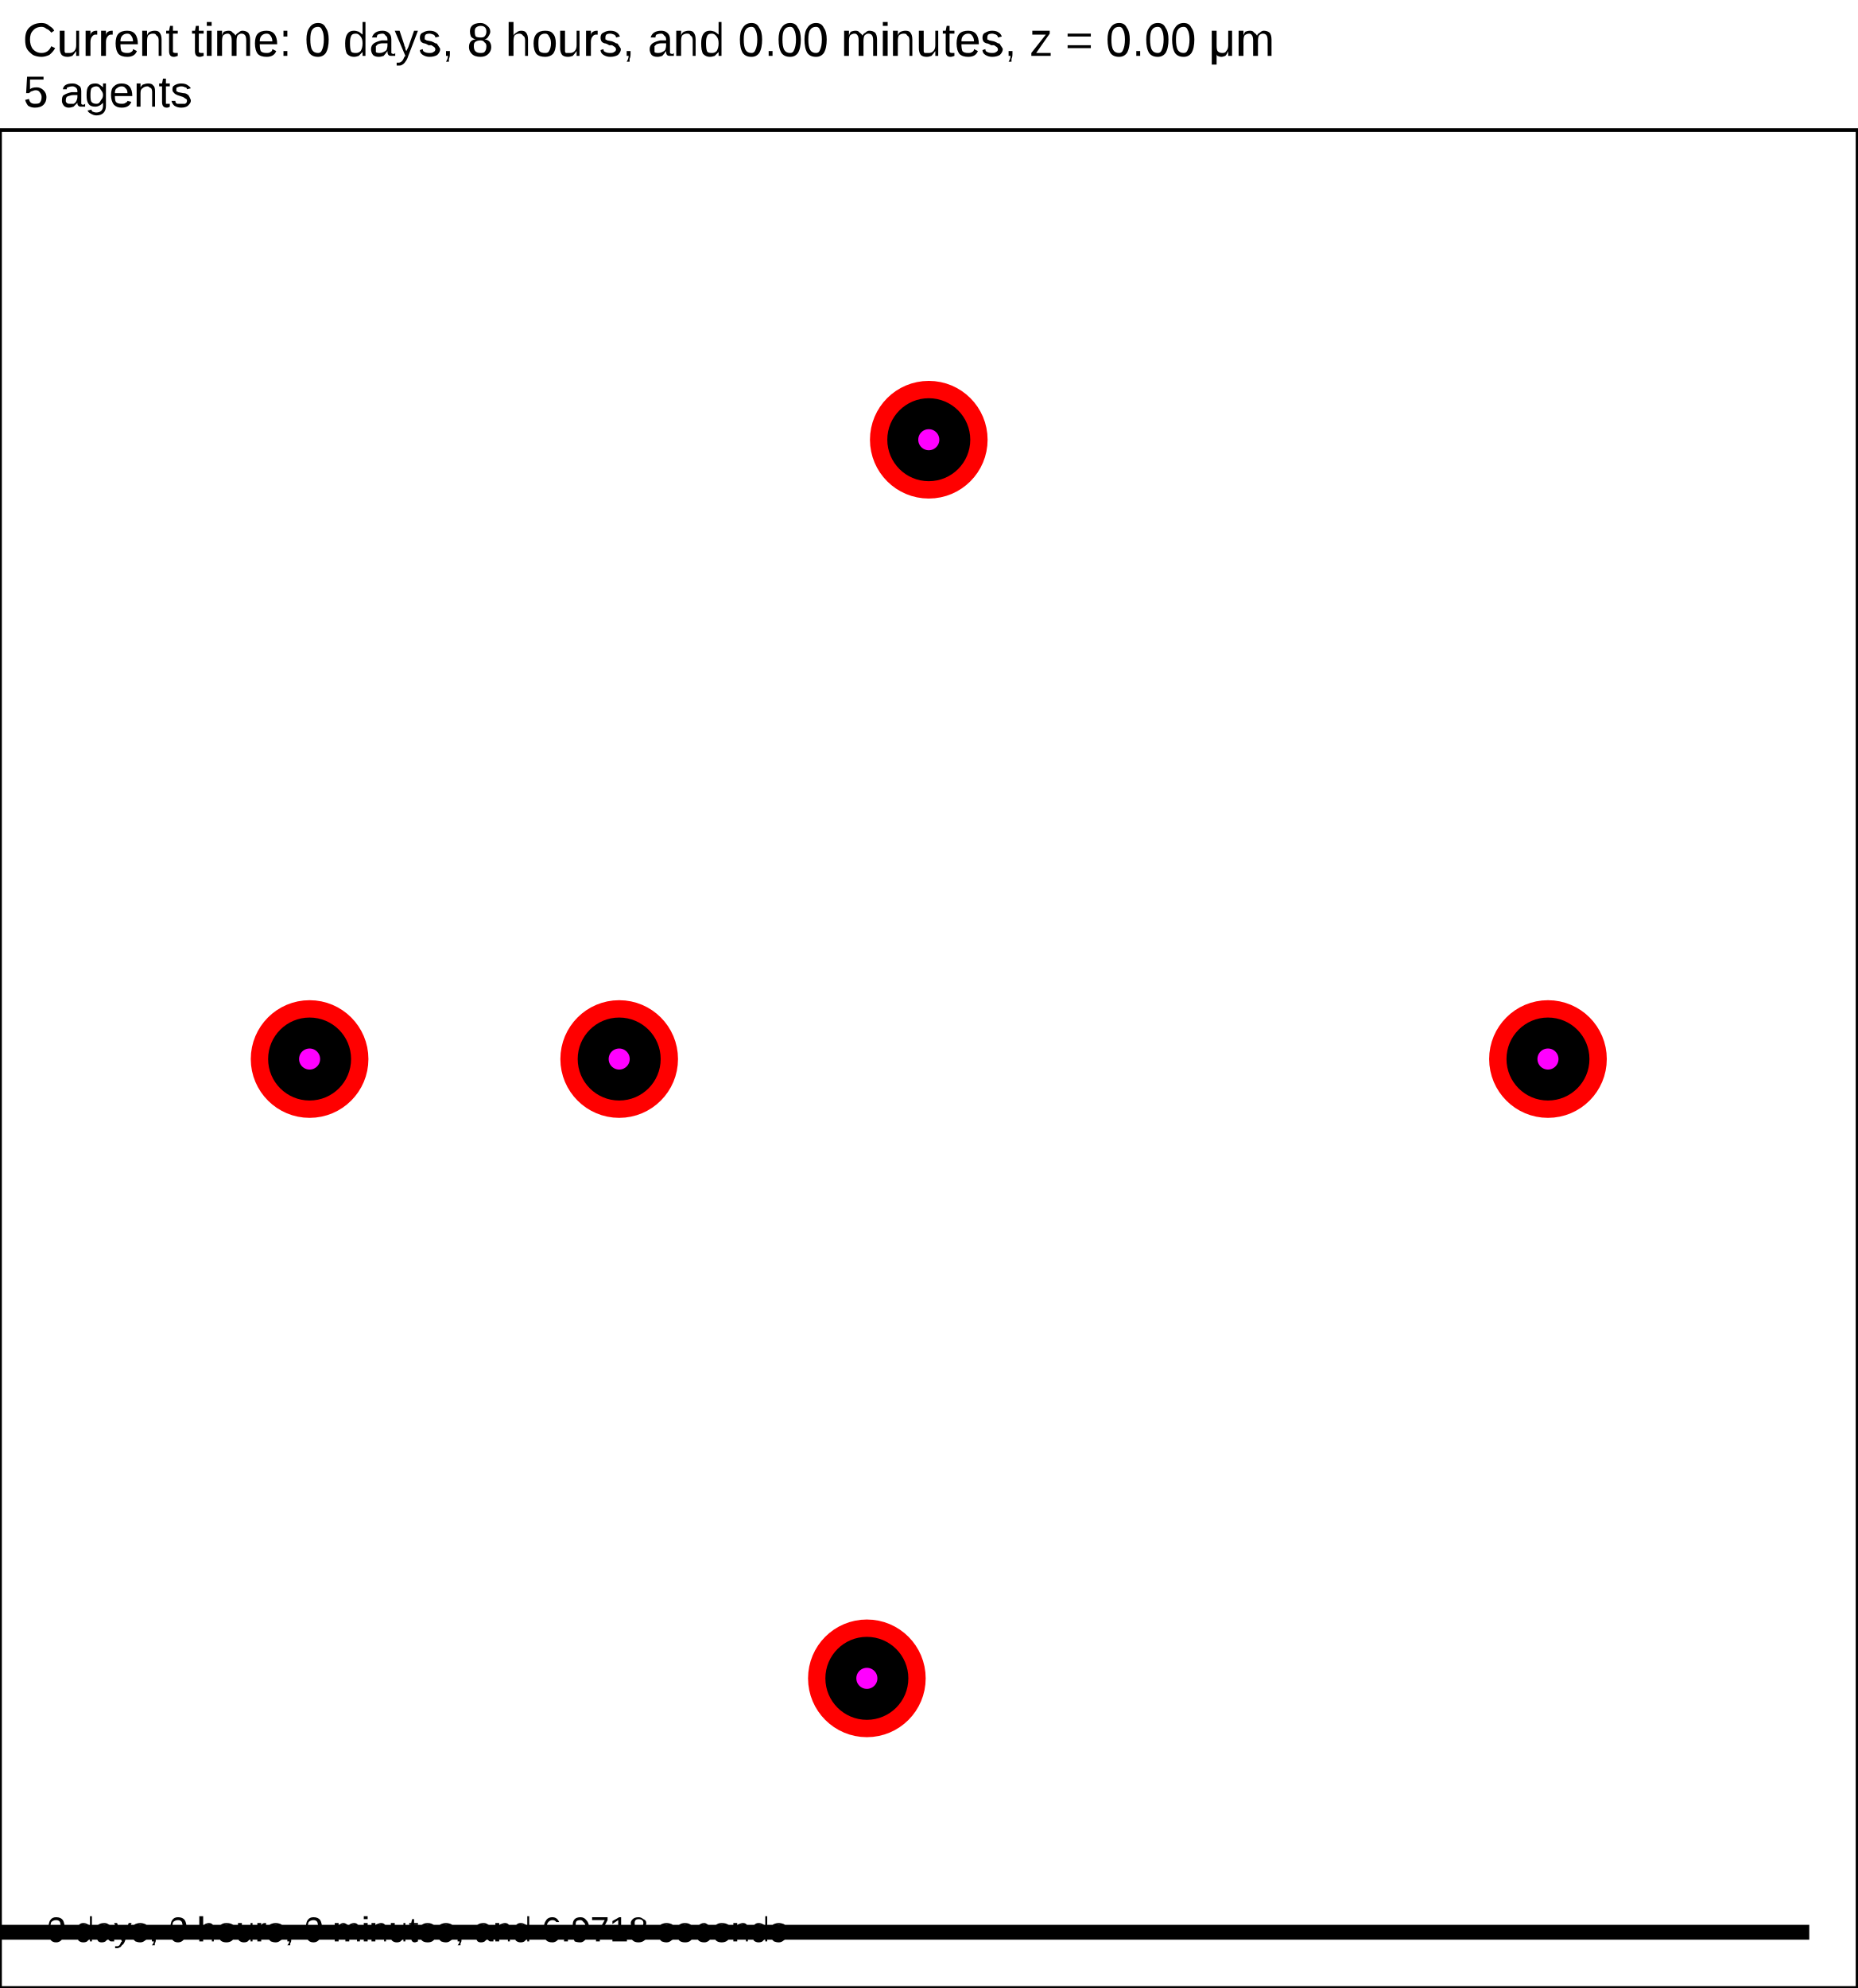
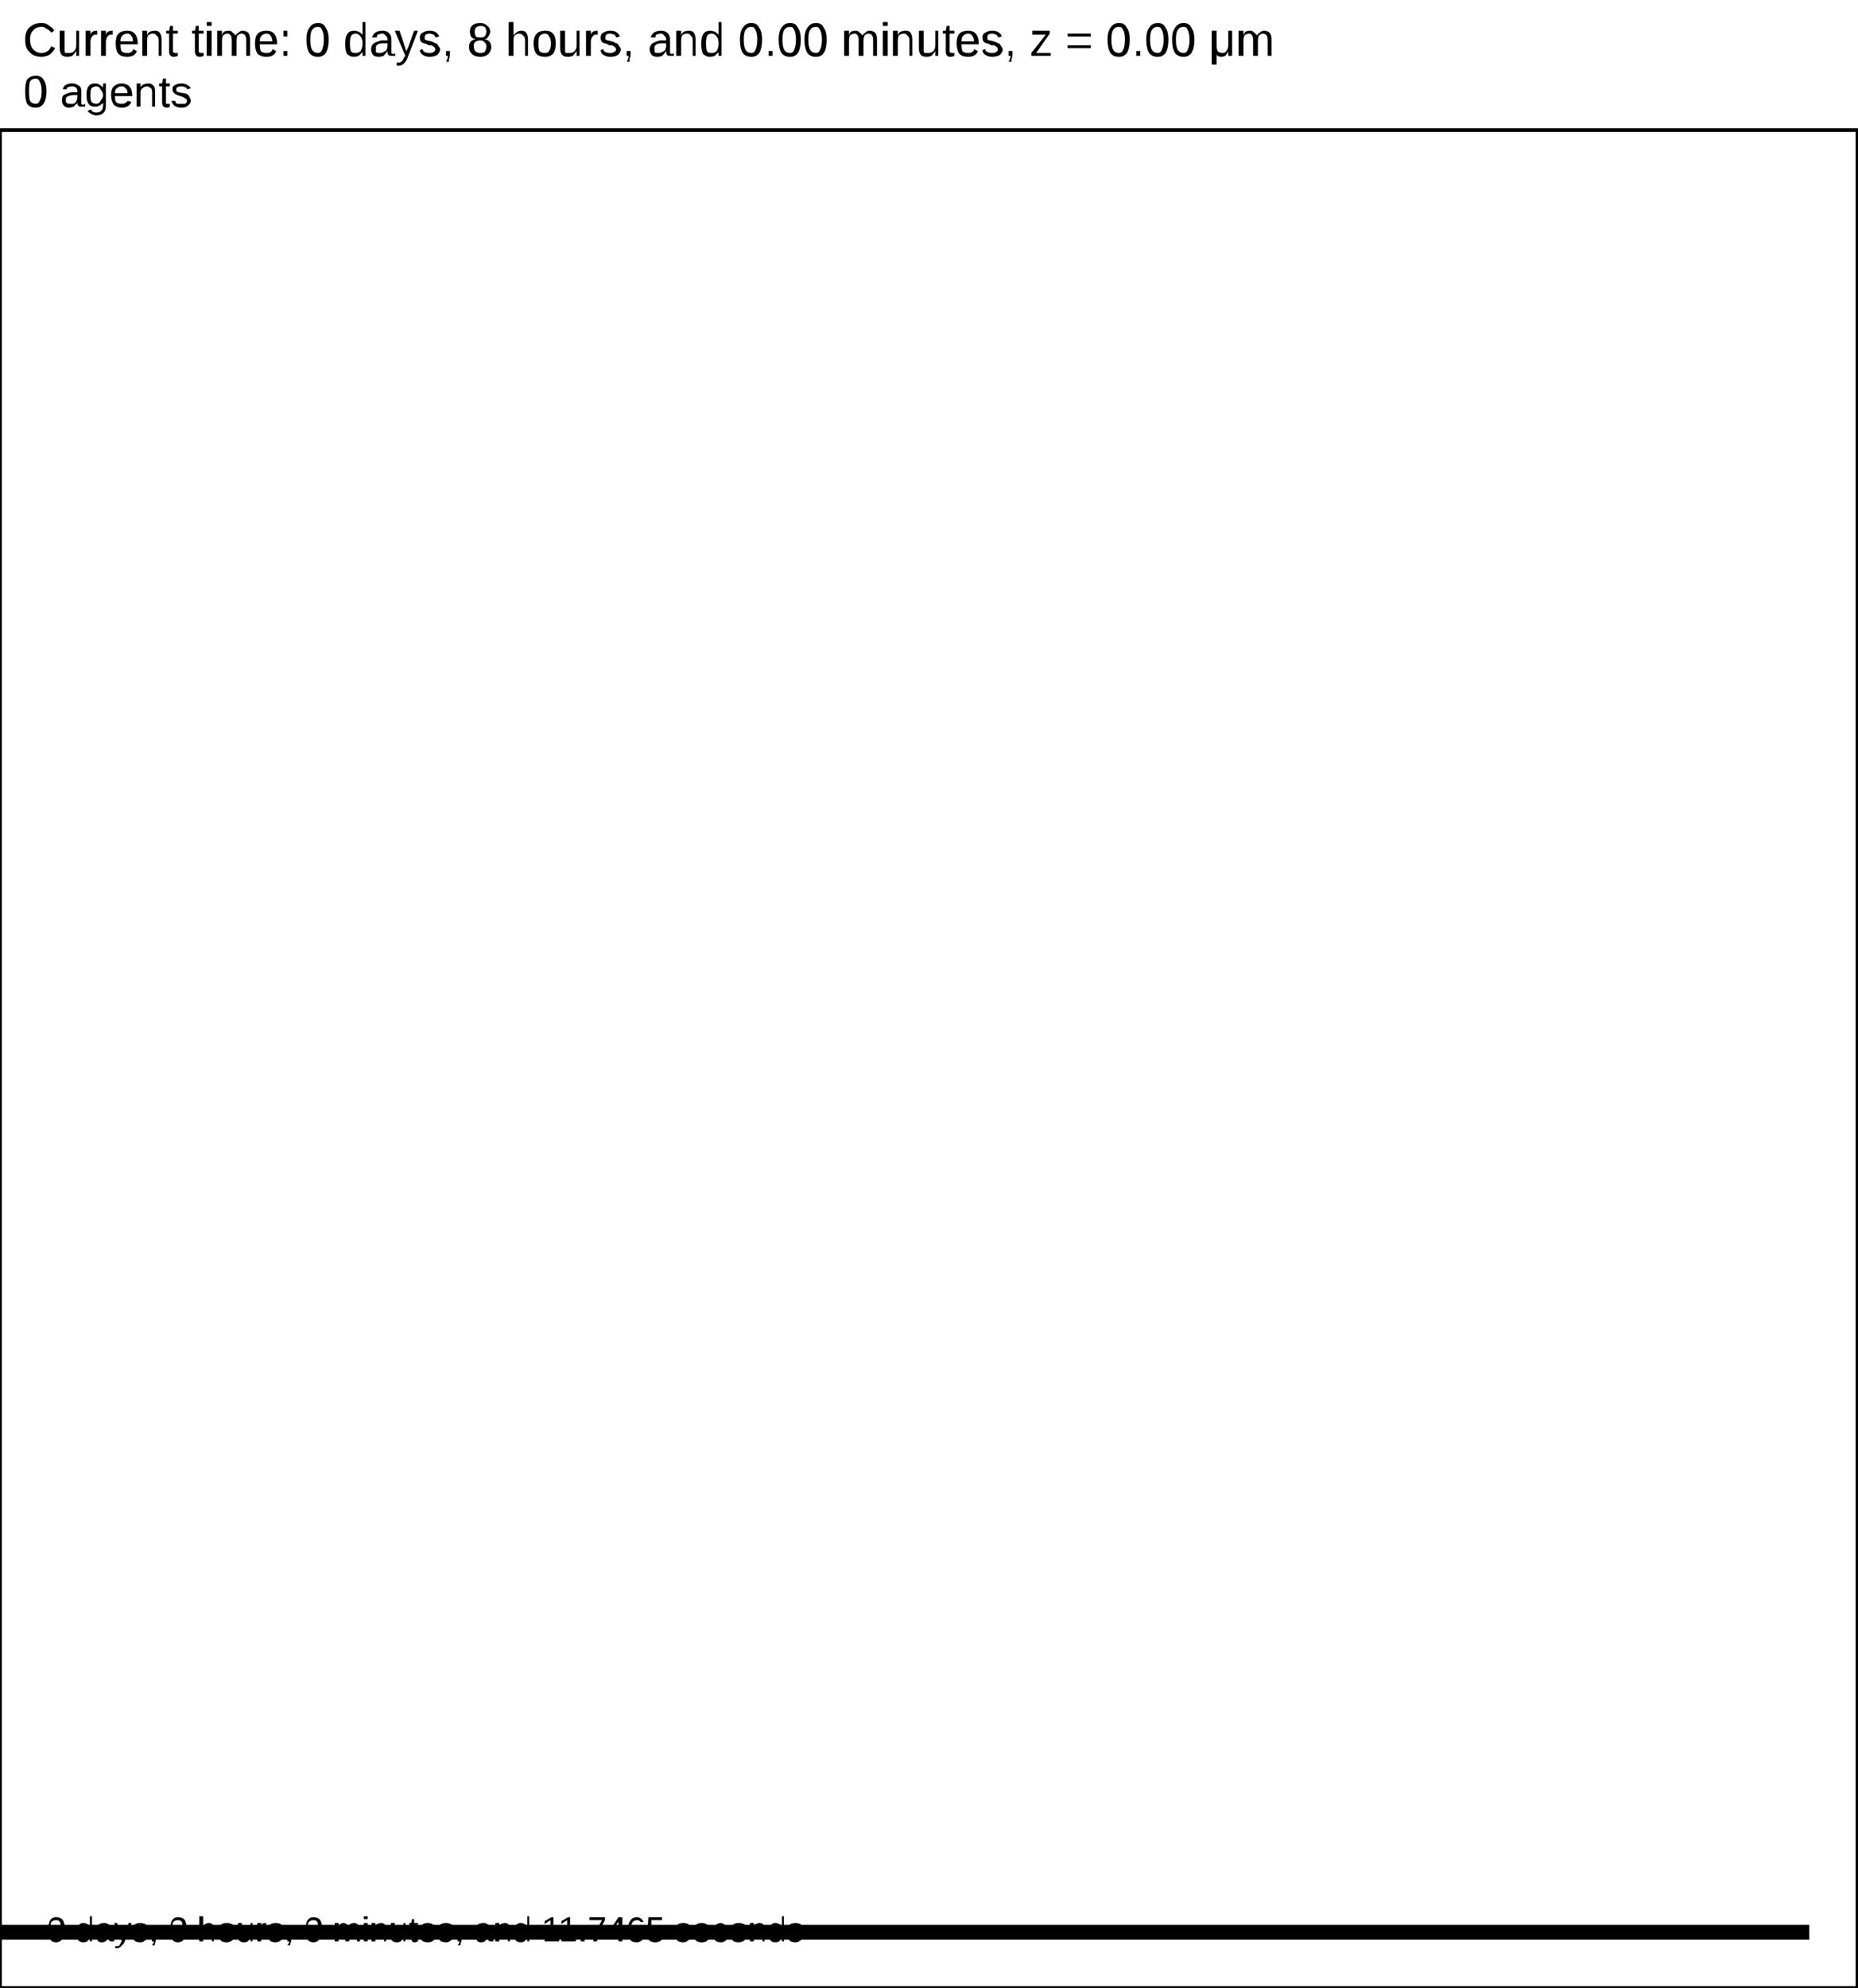
<svg xmlns="http://www.w3.org/2000/svg" version="1.1" width="30" height="32.1" id="svg2">
  <rect x="0" y="0" width="30" height="32.1" stroke-width="0.06" stroke="white" fill="white" />
  <text x="0.375" y="0.9" font-family="Arial" font-size="0.75" fill="black">
   Current time: 0 days, 8 hours, and 0.00 minutes, z = 0.00 μm
  </text>
  <text x="0.375" y="1.725" font-family="Arial" font-size="0.713" fill="black">
-    5 agents
+    0 agents
  </text>
  <g id="tissue" transform="translate(0,32.1) scale(1,-1)">
    <g id="ECM">
  </g>
    <g id="cells">
-       <g id="cell0">
-         <circle cx="5" cy="15" r="0.7" stroke-width="0.5" stroke="red" fill="red" />
-         <circle cx="5" cy="15" r="0.42" stroke-width="0.5" stroke="black" fill="magenta" />
-       </g>
-       <g id="cell1">
-         <circle cx="10" cy="15" r="0.7" stroke-width="0.5" stroke="red" fill="red" />
-         <circle cx="10" cy="15" r="0.42" stroke-width="0.5" stroke="black" fill="magenta" />
-       </g>
-       <g id="cell2">
-         <circle cx="15" cy="25" r="0.7" stroke-width="0.5" stroke="red" fill="red" />
-         <circle cx="15" cy="25" r="0.42" stroke-width="0.5" stroke="black" fill="magenta" />
-       </g>
-       <g id="cell3">
-         <circle cx="14" cy="5" r="0.7" stroke-width="0.5" stroke="red" fill="red" />
-         <circle cx="14" cy="5" r="0.42" stroke-width="0.5" stroke="black" fill="magenta" />
-       </g>
-       <g id="cell6">
-         <circle cx="25" cy="15" r="0.7" stroke-width="0.5" stroke="red" fill="red" />
-         <circle cx="25" cy="15" r="0.42" stroke-width="0.5" stroke="black" fill="magenta" />
-       </g>
-     </g>
+   </g>
  </g>
  <rect x="-170.75" y="31.05" width="200" height="0.3" stroke-width="0.06" stroke="rgb(255,255,255)" fill="rgb(0,0,0)" />
  <text x="-170.562" y="30.863" font-family="Arial" font-size="0.75" fill="black">
   200 μm
  </text>
  <text x="0.75" y="31.35" font-family="Arial" font-size="0.562" fill="black">
-    0 days, 0 hours, 0 minutes, and 6.9718 seconds
+    0 days, 0 hours, 0 minutes, and 11.7465 seconds
  </text>
  <rect x="0" y="2.1" width="30" height="30" stroke-width="0.06" stroke="rgb(0,0,0)" fill="none" />
</svg>
